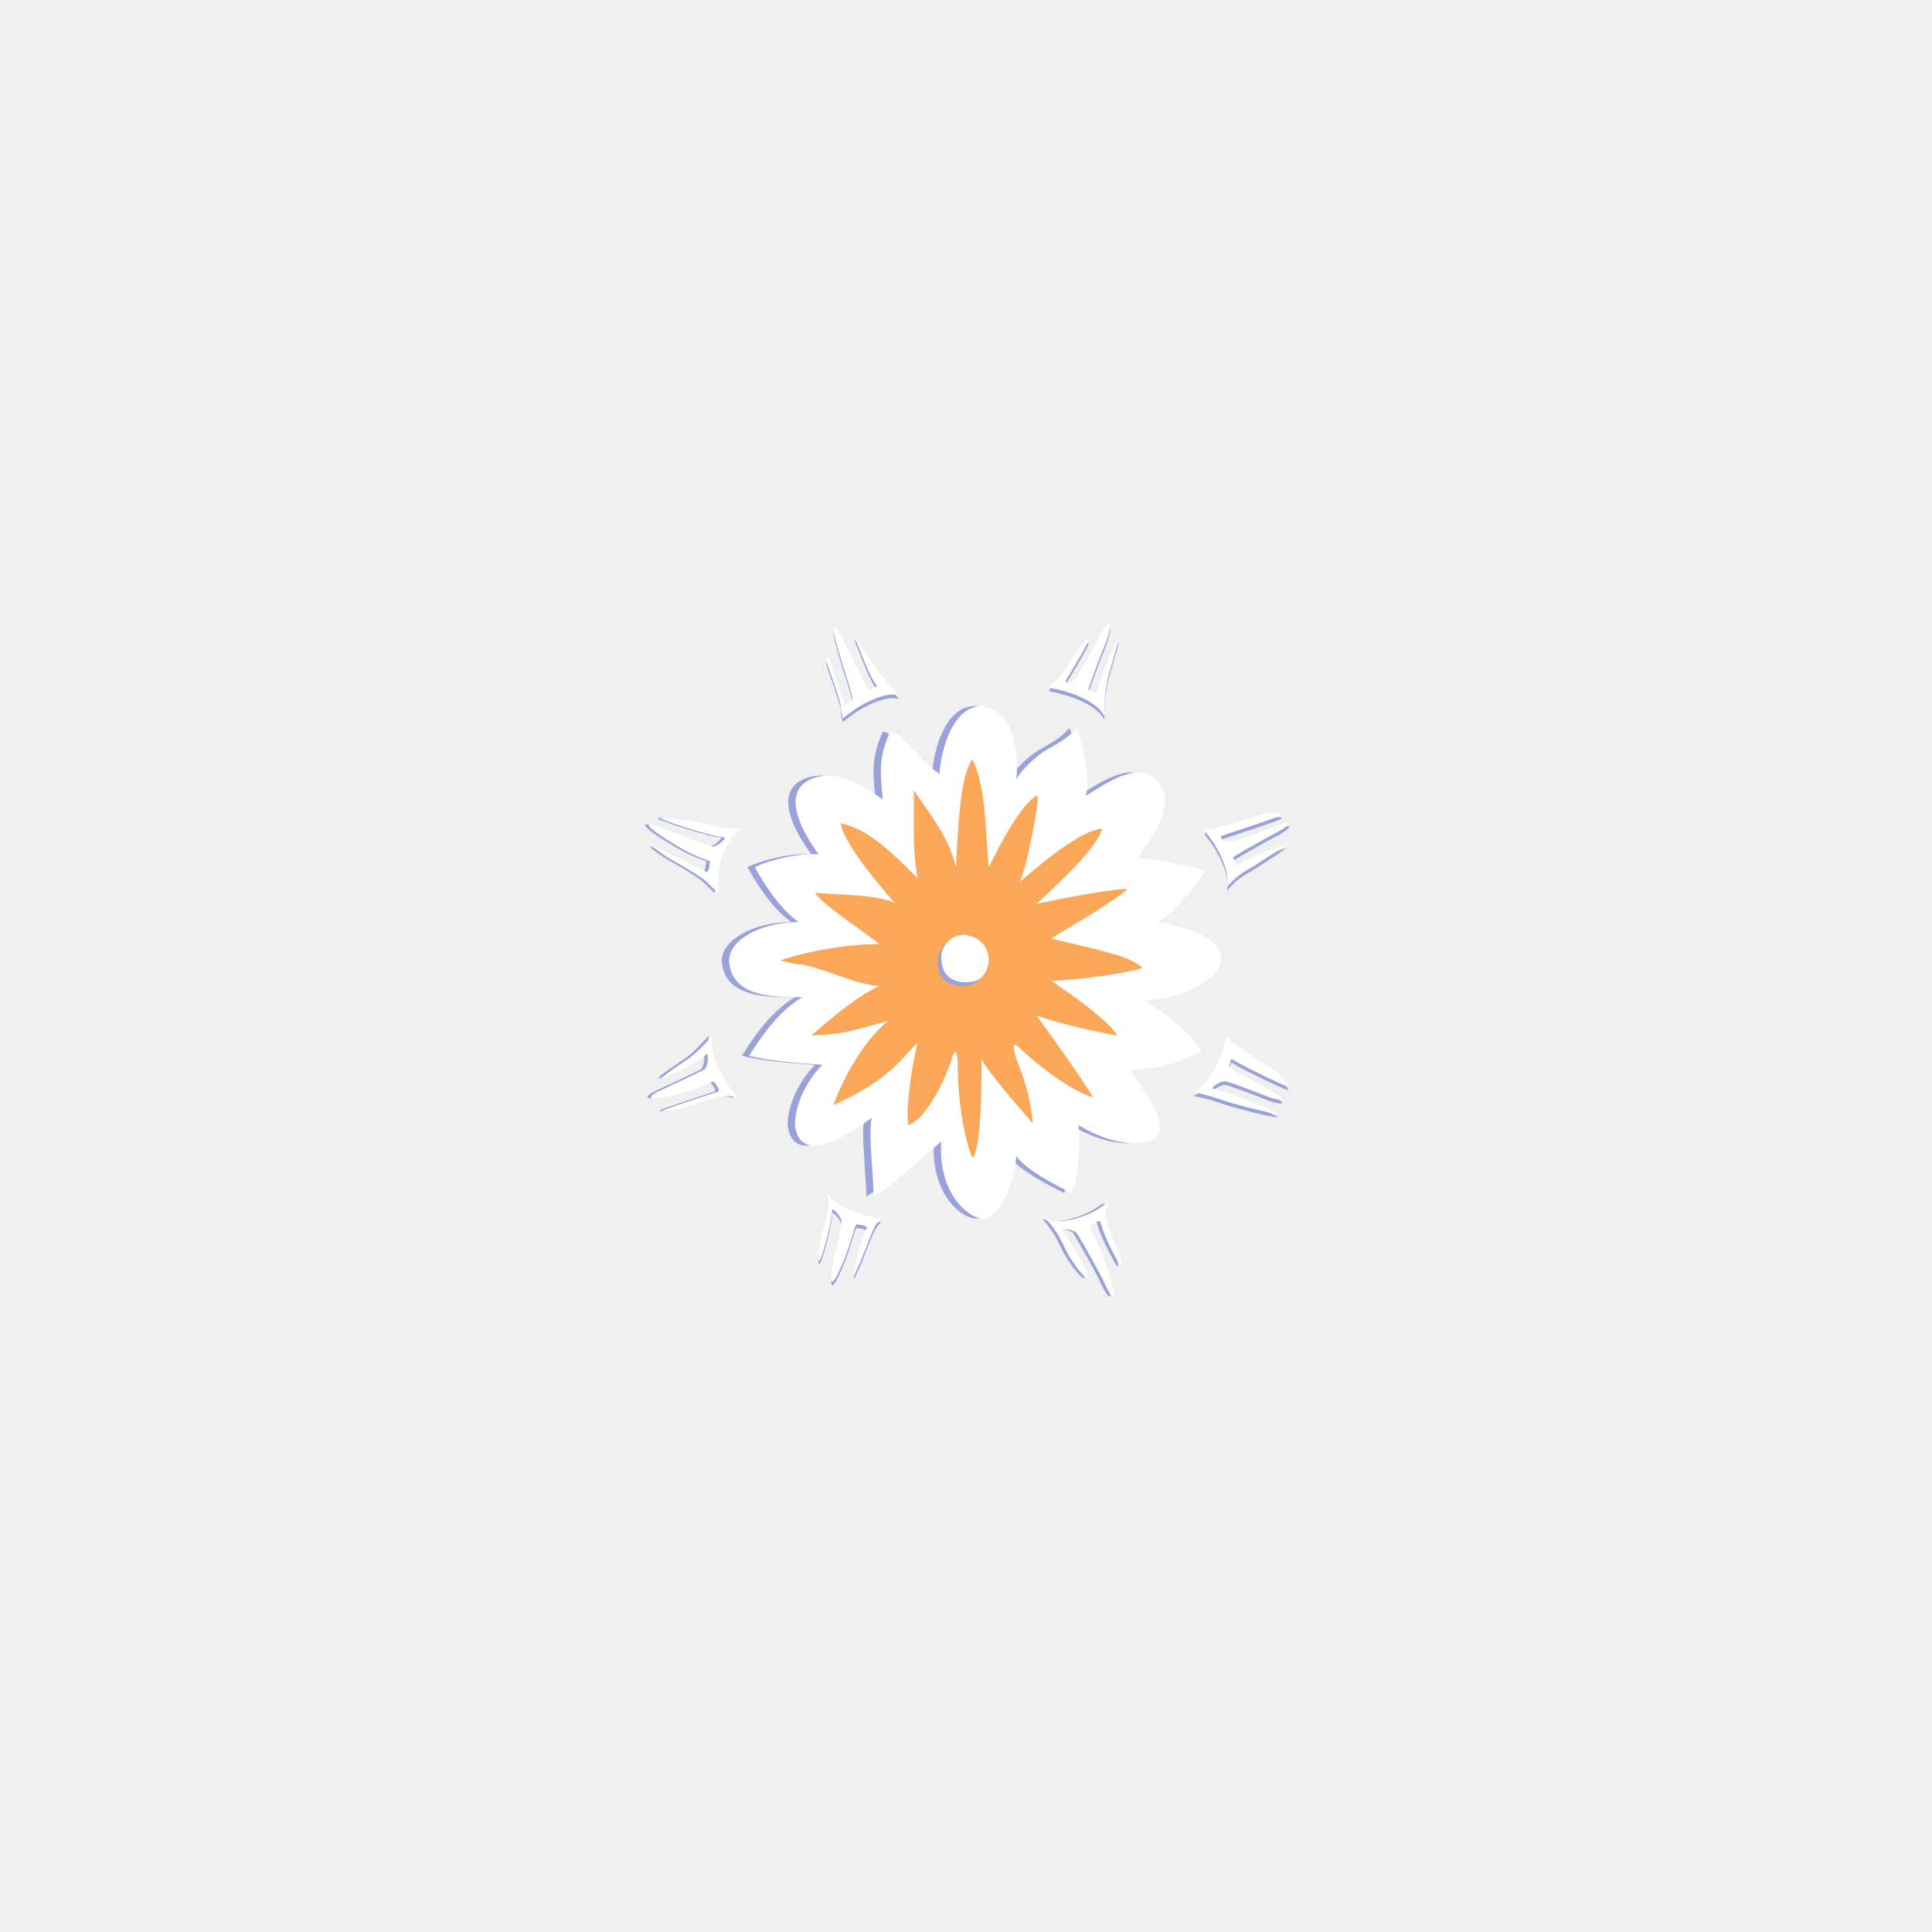
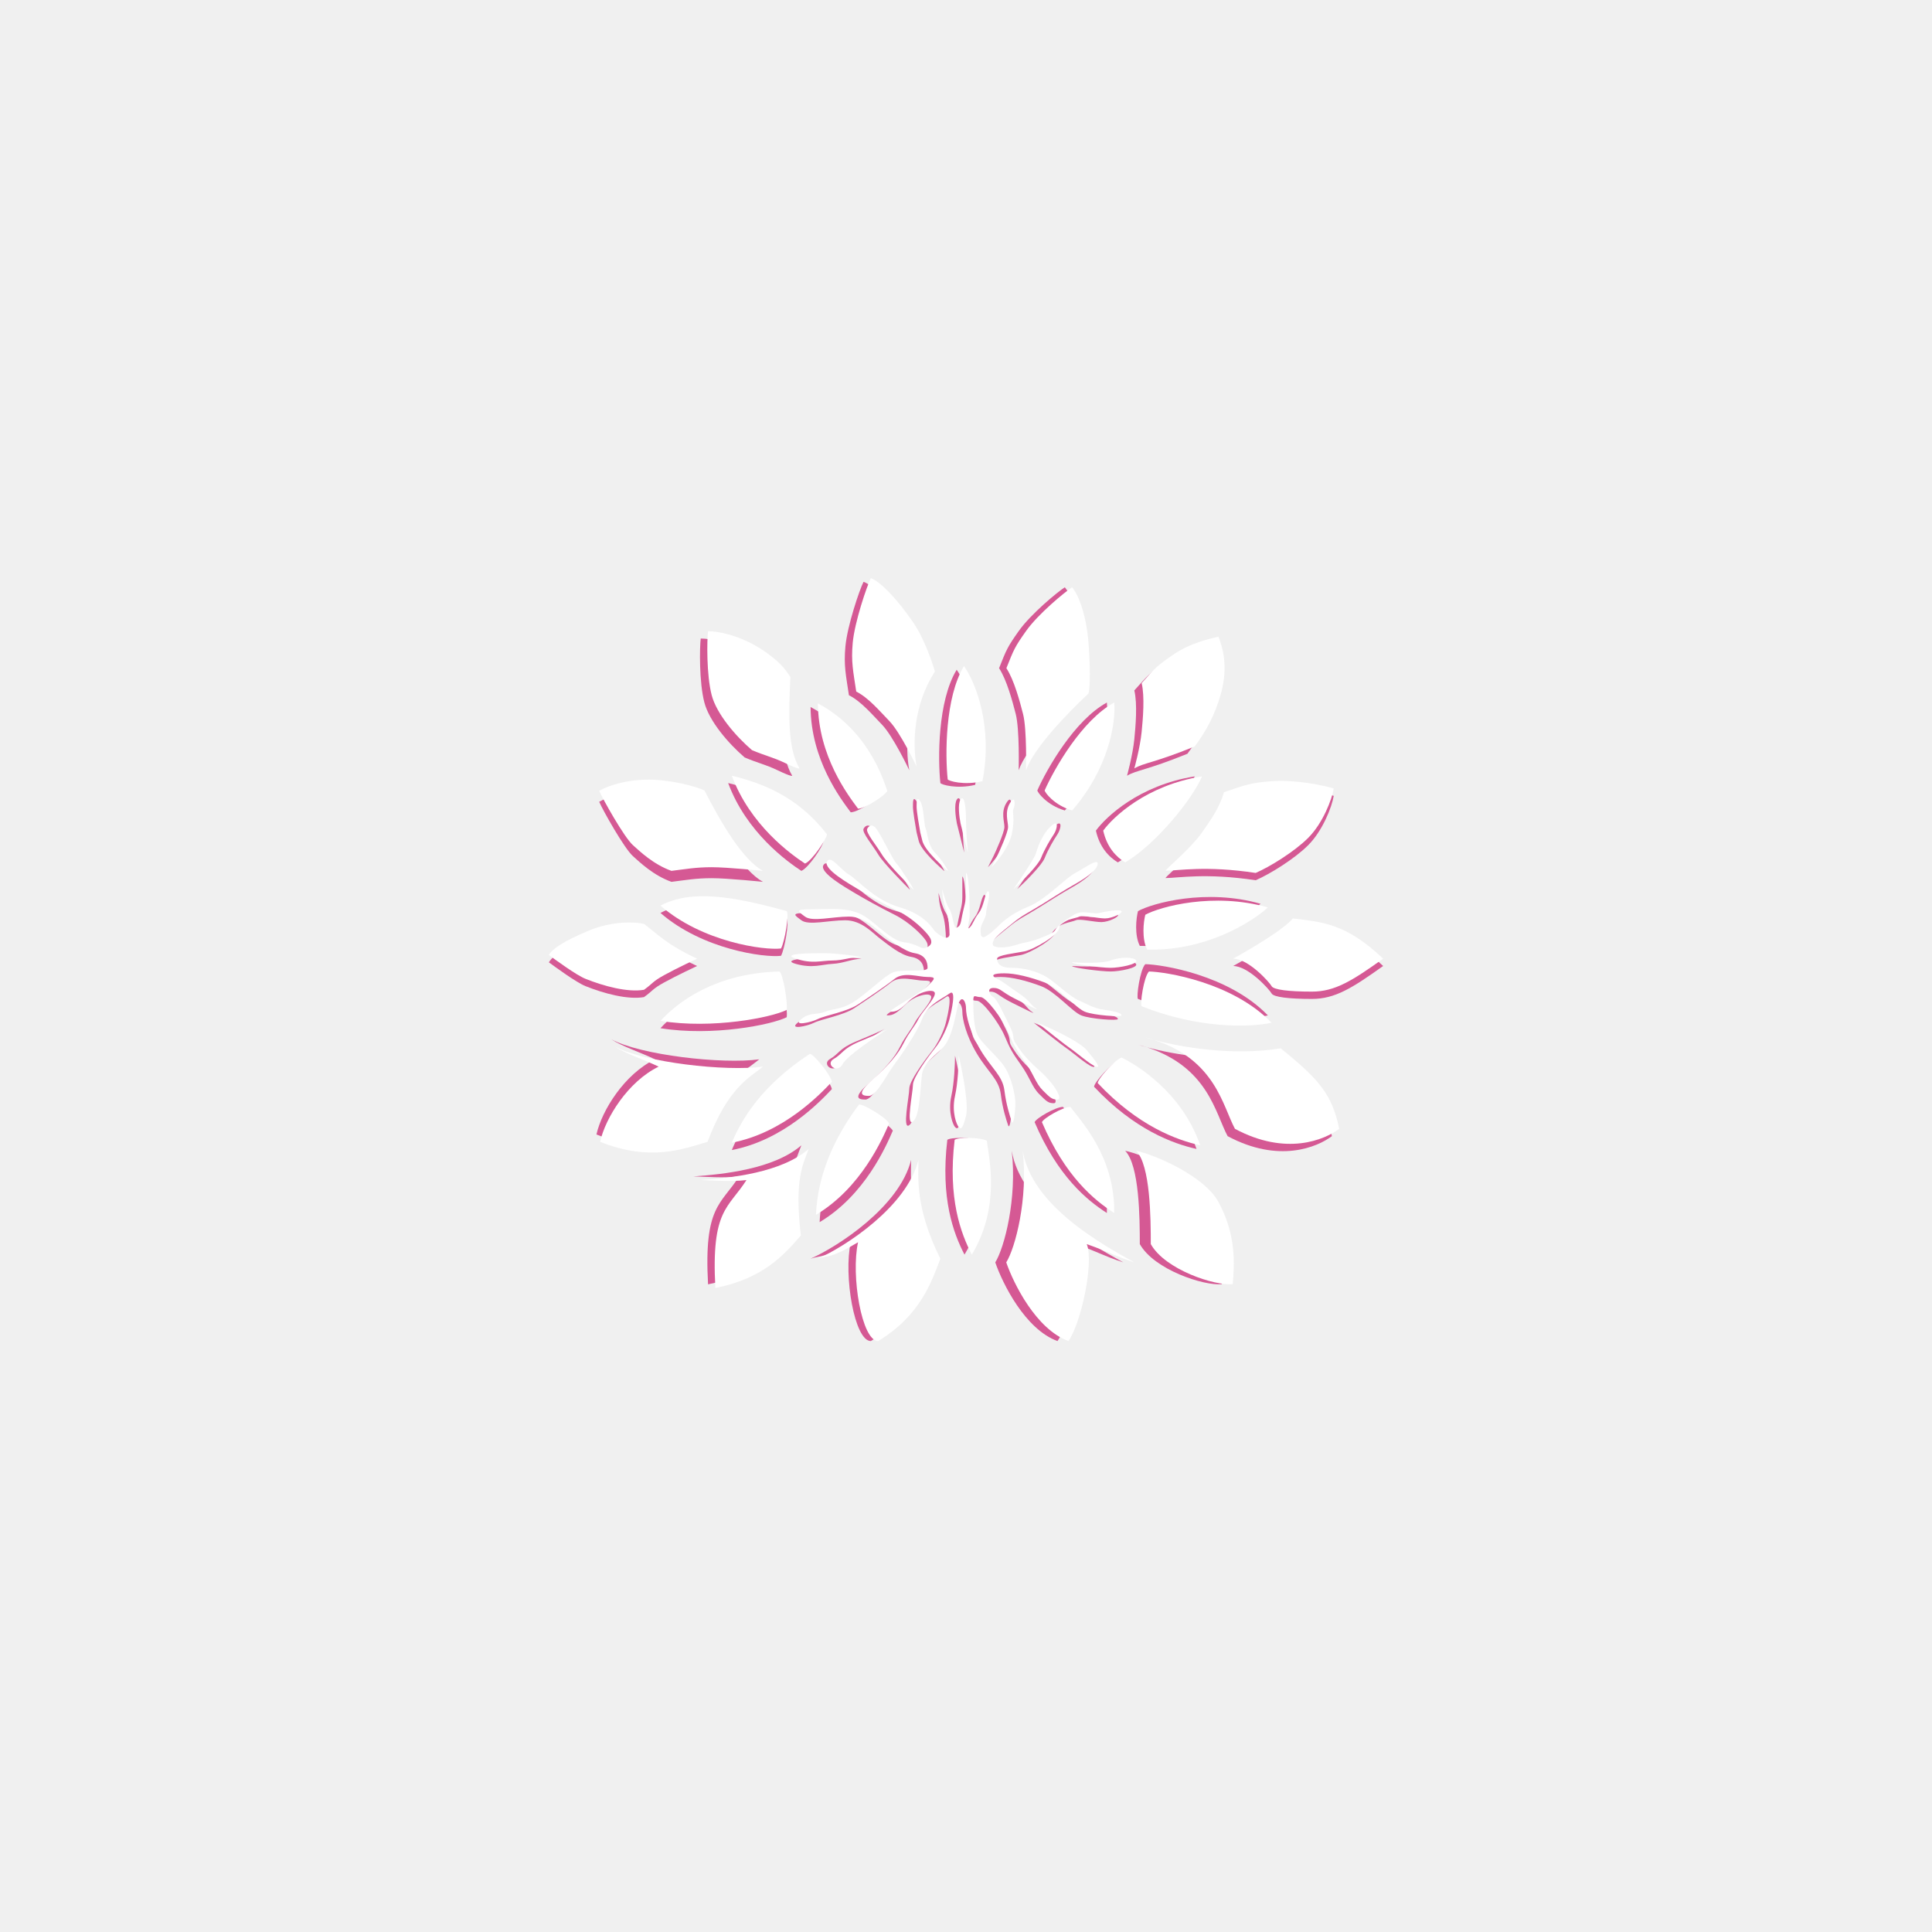
<svg xmlns="http://www.w3.org/2000/svg" width="528" height="528" viewBox="0 0 528 528" fill="none">
-   <path d="M266.775 256.998C261.575 254.998 258.421 259.503 258.275 261.999C257.775 270.498 265.681 269.783 267.775 268.998C271.774 267.498 273.275 259.498 266.775 256.998Z" stroke="black" stroke-width="0.5" />
-   <path d="M284.752 204.5C280.352 206.9 276.585 211.333 275.752 213C276.752 202 273.252 193.5 266.252 193C258.752 193 255.252 204 254.752 211.5C248.752 207.5 244.752 200 241.252 200C237.752 207.5 238.752 212.5 239.252 218.5C230.752 212.5 225.752 211 220.752 212.5C209.752 216 218.752 229.5 221.752 233.5C216.752 233 208.252 235 204.252 237C208.752 245 212.752 249.5 216.252 252C205.752 252 197.252 257 197.252 262.5C197.752 273 210.752 272.5 217.252 272.5C209.752 277 204.752 285.5 202.752 288.5C208.252 290 215.752 290.5 222.752 291C219.252 294.5 215.252 301 215.252 307.5C216.752 319.5 231.252 309 236.252 305.5C235.252 309.5 236.752 321.5 236.752 327C242.752 323.5 247.752 318 255.252 312C254.252 325.5 262.252 333 266.752 333C271.252 333 275.252 323 275.752 316C278.752 320 286.752 324 290.752 326C292.752 322.5 293.252 313.5 292.752 307.5C293.752 308 302.752 314 311.752 312C320.752 310 308.752 295.5 306.752 292.5C318.752 292 322.752 288.5 326.252 287.5C325.252 284 316.252 276.5 310.752 273.5C319.752 272.5 323.252 271.5 329.752 266.5C337.252 257 321.252 253 314.252 252C319.752 249 325.752 240.5 327.252 238C324.752 237 315.752 235 308.752 234.5C314.252 227.5 317.252 221.5 316.252 217C312.252 205 299.752 214.5 294.752 217.5C296.252 212.5 293.252 201 292.252 199C291.252 200 290.252 201.5 284.752 204.5Z" fill="#99A2D9" />
-   <path d="M286.752 204.5C282.352 206.9 278.585 211.333 277.752 213C278.752 202 275.252 193.5 268.252 193C260.752 193 257.252 204 256.752 211.5C250.752 207.5 246.752 200 243.252 200C239.752 207.5 240.752 212.5 241.252 218.5C232.752 212.5 227.752 211 222.752 212.5C211.752 216 220.752 229.5 223.752 233.5C218.752 233 210.252 235 206.252 237C210.752 245 214.752 249.5 218.252 252C207.752 252 199.252 257 199.252 262.5C199.752 273 212.752 272.5 219.252 272.5C211.752 277 206.752 285.5 204.752 288.5C210.252 290 217.752 290.5 224.752 291C221.252 294.5 217.252 301 217.252 307.5C218.752 319.5 233.252 309 238.252 305.5C237.252 309.5 238.752 321.5 238.752 327C244.752 323.5 249.752 318 257.252 312C256.252 325.5 264.252 333 268.752 333C273.252 333 277.252 323 277.752 316C280.752 320 288.752 324 292.752 326C294.752 322.5 295.252 313.5 294.752 307.5C295.752 308 304.752 314 313.752 312C322.752 310 310.752 295.5 308.752 292.5C320.752 292 324.752 288.5 328.252 287.5C327.252 284 318.252 276.5 312.752 273.5C321.752 272.5 325.252 271.5 331.752 266.5C339.252 257 323.252 253 316.252 252C321.752 249 327.752 240.5 329.252 238C326.752 237 317.752 235 310.752 234.5C316.252 227.5 319.252 221.5 318.252 217C314.252 205 301.752 214.5 296.752 217.5C298.252 212.5 295.252 201 294.252 199C293.252 200 292.252 201.5 286.752 204.5Z" fill="white" />
-   <path d="M283.252 217.5C279.252 219.5 272.919 231.333 270.252 237C269.252 229 269.752 215.5 265.752 207.5C262.252 212 261.752 228 261.252 237C259.252 228.5 253.752 222 249.752 216V225C249.752 231.5 249.752 233.5 250.752 240C243.752 233 237.252 226.5 229.752 225C230.752 231 241.252 243 244.752 247C241.252 244.5 228.252 244.5 222.752 244C224.252 247 238.252 256 240.252 258C229.852 258 217.419 260.833 213.252 262.5C214.085 262.667 217.352 263.5 217.752 263.5C222.752 263.5 233.252 269 240.252 269.5C233.752 272.5 225.752 279.5 221.752 283C231.252 282.5 231.752 282 242.752 279C235.152 285 229.585 296.833 227.752 302C243.752 295 247.252 288 250.752 285C249.752 288.5 247.252 303 248.252 307.5C254.752 305 260.252 289.5 260.252 289C260.252 288.5 261.752 284.5 261.752 292C261.752 299.5 263.252 310.5 265.752 316.5C268.252 314 268.252 295.5 268.252 289.5C269.852 292.7 278.252 302.5 282.252 307C281.252 295.5 277.252 289.5 277.252 287.5C277.252 287 276.252 284 278.752 286.5C281.252 289 291.252 297.5 298.752 300C296.252 295.5 287.252 283 283.252 277.5C285.752 278.5 294.252 281 305.252 283C304.052 279.8 292.752 271.667 287.252 268C293.252 268 308.252 266 312.252 264.5C308.752 261.5 304.252 260.5 287.252 256.5C290.252 254.5 301.252 248.5 308.252 243C305.452 242.6 290.419 245.5 283.252 247C285.252 245 299.252 233 301.252 226.5C296.752 226.5 287.252 233.5 278.752 241C280.752 236.5 284.752 216 283.252 217.5Z" fill="#FAA759" />
-   <path d="M264.775 256.998C259.575 254.998 256.421 259.503 256.275 261.999C255.775 270.498 263.681 269.783 265.775 268.998C269.774 267.498 271.275 259.498 264.775 256.998Z" fill="#99A2D9" />
-   <path d="M265.775 255.998C260.575 253.998 257.421 258.503 257.275 260.999C256.775 269.498 264.681 268.783 266.775 267.998C270.774 266.498 272.275 258.498 265.775 255.998Z" fill="white" />
-   <path d="M237.252 180.5C239.252 183.5 242.252 187.5 245.752 191C240.952 189.8 233.752 194.5 230.752 197C230.597 197.128 230.252 197.5 230.252 197C230.252 196.5 229.752 195.5 229.752 194C229.752 192.5 226.752 184.5 226.252 183C225.752 181.5 225.752 180 226.252 180.5C226.652 180.9 229.419 189.333 230.752 193.5C231.252 194 231.752 193 232.752 192.5C233.646 192.052 231.123 186.036 228.752 177.5C226.252 168.5 229.252 173.5 230.252 175.5C231.252 177.5 236.752 189 237.252 189.5C237.752 190 238.252 189 239.752 188.5C237.752 186.5 234.752 178 233.752 175.5C232.752 173 235.252 177.5 237.252 180.5Z" fill="#99A2D9" />
-   <path d="M237.252 179.5C239.252 182.5 242.252 186.5 245.752 190C240.952 188.8 233.752 193.5 230.752 196C230.597 196.128 230.252 196.5 230.252 196C230.252 195.5 229.752 194.5 229.752 193C229.752 191.5 226.752 183.5 226.252 182C225.752 180.5 225.752 179 226.252 179.5C226.652 179.9 229.419 188.333 230.752 192.5C231.252 193 231.752 192 232.752 191.5C233.646 191.052 231.123 185.036 228.752 176.5C226.252 167.5 229.252 172.5 230.252 174.5C231.252 176.5 236.752 188 237.252 188.5C237.752 189 238.252 188 239.752 187.5C237.752 185.5 234.752 177 233.752 174.5C232.752 172 235.252 176.5 237.252 179.5Z" fill="white" />
-   <path d="M303.252 184.5C302.239 187.96 301.818 191.5 301.818 196.744C299.652 192.295 291.424 189.801 287.58 189.11C287.382 189.073 286.369 188.821 286.752 188.5C287.135 188.179 288.086 187.379 289.235 186.415C290.385 185.451 294.424 178.935 295.252 177.588C296.08 176.24 297.565 175.297 297.503 176.001C297.454 176.565 293.587 183.3 291.252 187C291.19 187.704 291.287 187.304 292.313 187.749C293.23 188.147 295.682 183.805 299.877 176C305.252 166 303.141 174.448 302.252 176.5C301.363 178.551 297.565 188.564 297.504 189.268C297.442 189.972 298.529 189.713 299.877 190.54C300.123 187.723 303.98 178.374 305.252 176.001C306.524 173.628 304.264 181.04 303.252 184.5Z" fill="#99A2D9" />
-   <path d="M303.252 183.5C302.239 186.96 301.818 190.5 301.818 195.744C299.652 191.295 291.424 188.801 287.58 188.11C287.382 188.073 286.369 187.821 286.752 187.5C287.135 187.179 288.086 186.379 289.235 185.415C290.385 184.451 294.424 177.935 295.252 176.588C296.08 175.24 297.565 174.297 297.503 175.001C297.454 175.565 293.587 182.3 291.252 186C291.19 186.704 291.287 186.304 292.313 186.749C293.23 187.147 295.682 182.805 299.877 175C305.252 165 303.141 173.448 302.252 175.5C301.363 177.551 297.565 187.564 297.504 188.268C297.442 188.972 298.529 188.713 299.877 189.54C300.123 186.723 303.98 177.374 305.252 175.001C306.524 172.628 304.264 180.04 303.252 183.5Z" fill="white" />
-   <path d="M343.752 237C340.752 239 338.622 239.483 335.252 243.5C336.452 238.7 332.188 231.673 329.688 228.673C329.56 228.518 328.945 227.674 329.445 227.674C329.945 227.674 328.752 227.674 330.252 227.674C331.752 227.674 343.598 224.001 345.098 223.501C346.598 223.001 350.778 223.231 350.278 223.731C349.878 224.131 338.023 228.084 333.857 229.417C333.357 229.917 333.688 229.673 334.188 230.673C334.635 231.567 338.022 230.956 346.252 227.674C356.798 223.468 351.033 227.444 349.033 228.444C347.033 229.444 337.688 234.673 337.188 235.173C336.688 235.673 337.688 236.173 338.188 237.673C340.188 235.673 348.252 233 350.752 232C353.252 231 346.752 235 343.752 237Z" fill="#99A2D9" />
-   <path d="M343.752 236C340.752 238 338.622 238.483 335.252 242.5C336.452 237.7 332.188 230.673 329.688 227.673C329.56 227.518 328.945 226.674 329.445 226.674C329.945 226.674 328.752 226.674 330.252 226.674C331.752 226.674 343.598 223.001 345.098 222.501C346.598 222.001 350.778 222.231 350.278 222.731C349.878 223.131 338.023 227.084 333.857 228.417C333.357 228.917 333.688 228.673 334.188 229.673C334.635 230.567 338.022 229.956 346.252 226.674C356.798 222.468 351.033 226.444 349.033 227.444C347.033 228.444 337.688 233.673 337.188 234.173C336.688 234.673 337.688 235.173 338.188 236.673C340.188 234.673 348.252 232 350.752 231C353.252 230 346.752 234 343.752 236Z" fill="white" />
-   <path d="M336.751 302.5C333.29 301.487 331.251 300.5 326.251 299.5C330.699 297.334 334.198 289.182 334.889 285.338C334.926 285.141 335.177 284.127 335.499 284.51C335.82 284.893 335.053 283.979 336.017 285.128C336.981 286.277 347.409 292.991 348.757 293.818C350.104 294.646 352.614 297.997 351.91 297.935C351.346 297.886 340.45 292.835 336.751 290.5C336.046 290.438 336.461 290.975 336.017 292C335.619 292.918 337.447 293.74 345.251 297.935C355.251 303.31 347.932 301.39 345.88 300.5C343.828 299.611 335.593 296.562 334.889 296.5C334.184 296.438 332.078 297.153 331.251 298.5C334.068 298.747 346.384 303.728 348.757 305.001C351.13 306.273 340.211 303.513 336.751 302.5Z" fill="#99A2D9" />
-   <path d="M336.751 301.5C333.29 300.487 331.251 299.5 326.251 298.5C330.699 296.334 334.198 288.182 334.889 284.338C334.926 284.141 335.177 283.127 335.499 283.51C335.82 283.893 335.053 282.979 336.017 284.128C336.981 285.277 347.409 291.991 348.757 292.818C350.104 293.646 352.614 296.997 351.91 296.935C351.346 296.886 340.45 291.835 336.751 289.5C336.046 289.438 336.461 289.975 336.017 291C335.619 291.918 337.447 292.74 345.251 296.935C355.251 302.31 347.932 300.39 345.88 299.5C343.828 298.611 335.593 295.562 334.889 295.5C334.184 295.438 332.078 296.153 331.251 297.5C334.068 297.747 346.384 302.728 348.757 304.001C351.13 305.273 340.211 302.513 336.751 301.5Z" fill="white" />
-   <path d="M290.753 342.499C289.022 339.336 288.543 337.196 284.919 333.21C289.596 334.823 296.547 332.229 299.753 330C299.919 329.886 301.915 328.535 301.872 329.033C301.828 329.531 301.198 330.39 301.068 331.884C300.937 333.378 304.886 342.462 305.253 344C305.621 345.537 305.708 346.542 305.253 346C304.889 345.567 300.718 338.267 299.753 334C299.253 333.21 297.753 334.5 297.127 334.812C296.232 335.258 299.57 339.756 302.123 348.241C305.393 359.113 301.575 352.58 300.753 350.5C299.931 348.421 293.708 337.542 293.253 337C292.799 336.459 290.699 335.67 289.161 336.038C290.979 338.204 295.475 345.922 296.253 348.5C297.031 351.078 293.216 347 290.753 342.499Z" fill="#99A2D9" />
-   <path d="M291.753 342.499C290.022 339.336 289.543 337.196 285.919 333.21C290.596 334.823 297.547 332.229 300.753 330C300.919 329.886 302.915 328.535 302.872 329.033C302.828 329.531 302.198 330.39 302.068 331.884C301.937 333.378 305.886 342.462 306.253 344C306.621 345.537 306.708 346.542 306.253 346C305.889 345.567 301.718 338.267 300.753 334C300.253 333.21 298.753 334.5 298.127 334.812C297.232 335.258 300.57 339.756 303.123 348.241C306.393 359.113 302.575 352.58 301.753 350.5C300.931 348.421 294.708 337.542 294.253 337C293.799 336.459 291.699 335.67 290.161 336.038C291.979 338.204 296.475 345.922 297.253 348.5C298.031 351.078 294.216 347 291.753 342.499Z" fill="white" />
-   <path d="M185.971 290.123C188.971 288.123 190.096 286.958 193.752 283.001C192.552 287.801 196.707 294.999 199.207 297.999C199.335 298.154 200.855 300.025 200.355 300.025C199.855 300.025 198.945 299.473 197.445 299.473C195.945 299.473 188.252 302 186.752 302.5C185.252 303 179.752 304 180.252 303.5C180.652 303.1 191.056 299.681 195.222 298.347C195.966 297.78 194.55 296.399 194.184 295.802C193.662 294.95 192.847 296.852 184.252 299.001C174.252 301.501 176.751 299.347 178.751 298.347C180.751 297.347 191.167 292.634 191.667 292.134C192.167 291.634 192.769 289.473 192.269 287.973C190.269 289.973 183.252 293.501 180.752 294.501C178.252 295.501 181.702 292.969 185.971 290.123Z" fill="#99A2D9" />
-   <path d="M186.971 290.123C189.971 288.123 191.096 286.958 194.752 283.001C193.552 287.801 197.707 294.999 200.207 297.999C200.335 298.154 201.855 300.025 201.355 300.025C200.855 300.025 199.945 299.473 198.445 299.473C196.945 299.473 189.252 302 187.752 302.5C186.252 303 180.752 304 181.252 303.5C181.652 303.1 192.056 299.681 196.222 298.347C196.966 297.78 195.55 296.399 195.184 295.802C194.662 294.95 193.847 296.852 185.252 299.001C175.252 301.501 177.751 299.347 179.751 298.347C181.751 297.347 192.167 292.634 192.667 292.134C193.167 291.634 193.769 289.473 193.269 287.973C191.269 289.973 184.252 293.501 181.752 294.501C179.252 295.501 182.702 292.969 186.971 290.123Z" fill="white" />
-   <path d="M191.253 225C194.788 225.707 196.358 226.61 201.741 226.396C197.499 228.942 195.606 235.611 195.253 239.5C195.234 239.7 195.606 244.354 195.253 244C194.899 243.646 192.99 241.92 191.929 240.86C190.869 239.799 184.418 235.942 183.004 235.235C181.589 234.528 176.993 231.346 177.7 231.346C178.266 231.346 188.04 236.285 191.929 238.288C192.856 238.413 192.832 236.435 192.995 235.755C193.229 234.782 191.308 235.551 183.71 230.993C174.871 225.689 175.579 224.793 177.7 225.5C179.822 226.207 193.102 231.381 193.809 231.381C194.516 231.381 196.47 230.279 197.177 228.864C194.348 228.864 182.728 225.061 180.253 224C177.779 222.94 186.222 223.994 191.253 225Z" fill="#99A2D9" />
-   <path d="M192.253 225C195.788 225.707 197.358 226.61 202.741 226.396C198.499 228.942 196.606 235.611 196.253 239.5C196.234 239.7 196.606 244.354 196.253 244C195.899 243.646 193.99 241.92 192.929 240.86C191.869 239.799 185.418 235.942 184.004 235.235C182.589 234.528 177.993 231.346 178.7 231.346C179.266 231.346 189.04 236.285 192.929 238.288C193.856 238.413 193.832 236.435 193.995 235.755C194.229 234.782 192.308 235.551 184.71 230.993C175.871 225.689 176.579 224.793 178.7 225.5C180.822 226.207 194.102 231.381 194.809 231.381C195.516 231.381 197.47 230.279 198.177 228.864C195.348 228.864 183.728 225.061 181.253 224C178.779 222.94 187.222 223.994 192.253 225Z" fill="white" />
-   <path d="M225.252 335.923C226.273 332.465 226.229 332.307 226.016 326.923C228.561 331.166 234.061 332.366 239.752 334C240.252 334.144 241.106 333.646 240.752 334C240.398 334.354 240.252 334.5 239.239 335.923C238.368 337.144 235.959 344.142 235.252 345.556C234.545 346.971 233.371 350.134 233.371 349.426C233.371 348.861 234.868 340.588 236.871 336.699C236.996 335.772 235.018 335.796 234.338 335.633C233.365 335.399 233.463 338.859 229.964 346.999C225.481 357.431 227.545 345.621 228.252 343.5C228.959 341.379 229.964 335.526 229.964 334.819C229.964 334.112 228.862 332.158 227.448 331.451C227.448 334.28 225.313 342.525 224.252 345C223.191 347.475 223.752 341 225.252 335.923Z" fill="#99A2D9" />
-   <path d="M225.252 334.923C226.273 331.465 226.229 331.307 226.016 325.923C228.561 330.166 234.061 331.366 239.752 333C240.252 333.144 241.106 332.646 240.752 333C240.398 333.354 240.252 333.5 239.239 334.923C238.368 336.144 235.959 343.142 235.252 344.556C234.545 345.971 233.371 349.134 233.371 348.426C233.371 347.861 234.868 339.588 236.871 335.699C236.996 334.772 235.018 334.796 234.338 334.633C233.365 334.399 233.463 337.859 229.964 345.999C225.481 356.431 227.545 344.621 228.252 342.5C228.959 340.379 229.964 334.526 229.964 333.819C229.964 333.112 228.862 331.158 227.448 330.451C227.448 333.28 225.313 341.525 224.252 344C223.191 346.475 223.752 340 225.252 334.923Z" fill="white" />
+   <path d="M285.5 234.5C284.7 236.5 280.167 241 278 243C279.833 240.334 283.6 234.7 284 233.5C284.5 232 285.5 228.5 288 226C290.5 223.5 290 226.5 289 228C288 229.5 286.5 232 285.5 234.5Z" fill="#D55994" />
+   <path d="M261.5 218.5C260.7 219.7 261.167 223.334 261.5 225L263.5 233C263.333 231.167 263 226.8 263 224C263 220.5 262.5 217 261.5 218.5Z" fill="#D55994" />
+   <path d="M257.501 249.5C258.301 251.5 258.501 255 258.501 256.5C258.001 258.5 255.001 256 254.501 255.5C254.001 255 252.001 251 245.001 249C238.001 247 233.501 241.5 231.001 240C228.501 238.5 226.001 234.5 225.001 236.5C224.001 238.5 231.001 242.5 233.501 244C236.002 245.5 240.501 248 244.501 250C248.501 252 252.001 255.5 253.001 257C254.001 258.5 253.501 259.5 252.001 260C250.501 260.5 250.001 259 246.001 258.5C242.001 258 237.501 252 233.501 250.5C229.502 249 226.001 249.5 221.001 249.5C216.001 249.5 217.001 250 219.001 251.5C221.001 253 226.501 251.5 231.001 251.5C235.501 251.5 238.501 255 240.501 256.5C242.501 258 246.001 261 249.001 261.5C252.001 262 252.501 264 252.501 265.5C252.501 267 245.001 265.5 242.501 267C240.002 268.5 237.501 271 233.501 274C229.502 277 227.001 276.5 224.501 277.5C222.001 278.5 220.501 277.5 218.001 279.5C215.501 281.5 220.501 280.5 222.501 279.5C224.501 278.5 230.501 277.5 233.501 275.5C236.501 273.5 241.001 270.5 243.501 268.5C246.001 266.5 250.001 268 252.501 268C255.001 268 254.501 268.5 252.502 270.499L252.501 270.5C250.502 272.5 241.001 277.5 242.501 277.5C244.001 277.5 245.001 277 247.501 274.5C250.001 272 254.501 271 254.501 272.5C254.501 274 251.001 277.5 250.001 279.5C249.001 281.5 247.501 283 246.001 286C244.501 289 242.001 292 237.501 296C233.001 300 234.501 300.5 236.501 300.5C238.501 300.5 241.501 294.5 243.001 292.5C244.501 290.5 249.501 283.5 251.001 279.5C252.501 275.5 256.501 274 258.501 272.5C260.501 271 259.001 277.5 258.501 279.5C258.001 281.5 256.501 285 254.501 287.5C252.501 290 248.501 295.5 248.501 297.5C248.501 299.5 246.501 309 248.501 307.5C250.501 306 250.501 297.5 251.001 294.5C251.501 291.5 254.501 289.5 256.501 287.5C258.501 285.5 259.501 282 260.501 277C261.501 272 263.001 274.5 263.001 276.5C263.001 278.5 264.001 283 267.001 288C270.001 293 273.001 295 273.501 299C274.001 303 275.001 306 275.501 307.5C276.001 309 276.501 304.5 276.501 302.5C276.501 300.5 275.501 295.5 273.501 292.5C271.501 289.5 267.001 286 266.001 283.5C265.001 281 265.001 276.5 265.001 274.5C265.001 272.5 265.501 273.5 267.001 273.5C268.501 273.5 273.001 279.5 274.501 283C276.001 286.5 276.501 287.5 279.001 291C281.501 294.5 282.001 297 284.001 299C286.001 301 286.501 301.5 288.001 301.5C289.501 301.5 287.501 297.5 283.001 293.5C278.501 289.5 277.501 287.5 276.501 286C275.501 284.5 276.501 284.5 275.001 281.5C273.501 278.5 271.501 274 270.501 273.5C269.501 273 268.501 271 270.501 271C272.501 271 272.501 272 276.501 274C280.501 276 283.501 277.5 282.001 276.5C280.501 275.5 280.501 274.5 277.501 272.5C274.501 270.5 273.501 269.5 271.501 268.5C269.501 267.5 270.501 267 273.501 267C276.501 267 280.501 268 284.501 269.5C288.501 271 293.001 276.5 295.501 277.5C298.001 278.5 305.501 279 305.501 278.5C305.501 278 304.501 277.5 301.001 277C297.501 276.5 296.501 275.5 294.001 274.5C291.501 273.5 287.501 269.5 285.001 268C282.501 266.5 279.001 265.5 275.501 265.5C272.001 265.5 271.501 264 271.501 263C271.501 262 276.501 261.5 279.001 261C281.501 260.5 288.501 256.5 288.501 254.5C288.501 252.5 293.001 252 294.001 251.5C295.001 251 299.001 252 301.001 252C303.001 252 306.001 250.5 305.501 250C305.001 249.5 301.501 250 299.501 250.5C297.501 251 295.001 249.5 292.501 251C290.001 252.5 288.001 254 287.501 255C287.001 256 285.501 256.5 283.001 257.5C280.501 258.5 279.001 258.5 277.501 259C276.001 259.5 272.501 260.5 270.501 259.5C269.501 258 272.501 256 275.501 253.5C278.501 251 280.001 250.5 284.001 248C288.001 245.5 289.501 244.5 293.001 242.5C296.501 240.5 299.001 238.5 299.001 237C299.001 235.5 295.001 238.5 293.001 239.5C291.001 240.5 287.501 244 284.001 246.5C280.501 249 280.001 248.5 276.501 250.5C273.001 252.5 271.001 255 269.001 256.5C267.001 258 267.001 256.5 267.001 255C267.001 253.5 268.501 252 268.501 250.5C268.501 249 270.001 245 269.001 244.5C268.001 245.5 268.001 248.5 266.501 250.5C265.001 252.5 265.001 253.5 264.001 254.5C263.001 255.5 264.001 252.5 264.001 251C264.001 249.5 264.001 240.5 263.001 239.5V245C263.001 247.5 262.501 248.5 262.001 251C261.501 253.5 261.501 254 260.501 254.5C259.501 255 259.501 251 258.501 249.5C257.701 248.3 256.834 245.333 256.501 244C256.501 245 256.701 247.5 257.501 249.5Z" fill="#D55994" />
+   <path d="M249.5 220.5C249.5 221.7 250.167 225.667 250.5 227.5L251 229.5C251.5 232.5 257.5 237.5 258 238C258.5 238.5 256.5 235 254.5 233C252.5 231 252.5 227.5 252 226.5C251.5 225.5 251.5 220.5 250.5 219C249.5 217.5 249.5 219 249.5 220.5Z" fill="#D55994" />
+   <path d="M296 287C294 284.6 286.167 281 282.5 279.5C285 281.5 290.3 285.7 291.5 286.5C293 287.5 297 291 298.5 291.5C300 292 298.5 290 296 287Z" fill="#D55994" />
+   <path d="M241.863 281.086C241.909 281.057 241.955 281.028 242 281C241.955 281.029 241.91 281.057 241.863 281.086C238.068 283.459 230.456 288.588 229.298 290.802C227.832 293.602 224.412 290.802 226.855 289.401C229.298 288.001 229.298 286.601 233.695 284.734C237.957 282.924 240.383 281.991 241.863 281.086Z" fill="#D55994" />
+   <path d="M238.501 226.5C237.301 224.9 236.334 225.833 236.001 226.5C235.501 227.499 238.501 231 240.001 233.5C241.501 236 247.501 242 248.501 243C249.501 244 245.001 237 244.001 236C243.001 235 240.001 228.5 238.501 226.5Z" fill="#D55994" />
+   <path d="M303.5 263.5C301.5 264.3 295.667 264.167 293 264C293 264.5 301 265.5 303.5 265.5C306 265.5 311 264.5 310.5 263.5C310 262.5 306 262.5 303.5 263.5Z" fill="#D55994" />
+   <path d="M263 305C263.8 301.8 262 292.667 261 288.5C261 290.667 260.8 295.9 260 299.5C259 304 260.5 307.5 261 308C261.5 308.5 262 309 263 305Z" fill="#D55994" />
+   <path d="M275.5 228C274.7 231.6 271.5 235.5 270 237L271.5 234C272 233 274.5 227.5 274.5 226C274.5 224.5 273.5 222 275 219.5C276.5 217 276.5 220 276 221C275.5 222 276.5 223.5 275.5 228Z" fill="#D55994" />
+   <path d="M225.44 261.522C228.236 261.375 233.297 261.777 235.478 261.997C232.482 262.154 230.537 263.257 227.541 263.414C224.546 263.571 222.101 264.701 217.529 263.438C212.957 262.176 221.944 261.705 225.44 261.522Z" fill="#D55994" />
+   <path d="M284.5 234.5C283.7 236.5 279.167 241 277 243C278.833 240.334 282.6 234.7 283 233.5C283.5 232 284.5 228.5 287 226C289.5 223.5 289 226.5 288 228C287 229.5 285.5 232 284.5 234.5Z" fill="white" />
+   <path d="M262.5 218.5C261.7 219.7 262.167 223.334 262.5 225L264.5 233C264.333 231.167 264 226.8 264 224C264 220.5 263.5 217 262.5 218.5Z" fill="white" />
+   <path d="M258.497 248.5C259.297 250.5 259.497 254 259.497 255.5C258.997 257.5 255.997 255 255.497 254.5C254.997 254 252.997 250 245.997 248C238.997 246 234.497 240.5 231.997 239C229.497 237.5 226.997 233.5 225.997 235.5C224.997 237.5 231.997 241.5 234.497 243C236.998 244.5 241.497 247 245.497 249C249.497 251 252.997 254.5 253.997 256C254.997 257.5 254.497 258.5 252.997 259C251.497 259.5 250.997 258 246.997 257.5C242.997 257 238.497 251 234.497 249.5C230.498 248 226.997 248.5 221.997 248.5C216.997 248.5 217.997 249 219.997 250.5C221.997 252 227.497 250.5 231.997 250.5C236.497 250.5 239.497 254 241.497 255.5C243.497 257 246.997 260 249.997 260.5C252.997 261 253.497 263 253.497 264.5C253.497 266 245.997 264.5 243.497 266C240.998 267.5 238.497 270 234.497 273C230.498 276 227.997 275.5 225.497 276.5C222.997 277.5 221.497 276.5 218.997 278.5C216.497 280.5 221.497 279.5 223.497 278.5C225.497 277.5 231.497 276.5 234.497 274.5C237.497 272.5 241.997 269.5 244.497 267.5C246.997 265.5 250.997 267 253.497 267C255.997 267 255.497 267.5 253.498 269.499L253.497 269.5C251.498 271.5 241.997 276.5 243.497 276.5C244.997 276.5 245.997 276 248.497 273.5C250.997 271 255.497 270 255.497 271.5C255.497 273 251.997 276.5 250.997 278.5C249.998 280.5 248.497 282 246.997 285C245.497 288 242.997 291 238.497 295C233.997 299 235.497 299.5 237.497 299.5C239.497 299.5 242.497 293.5 243.997 291.5C245.497 289.5 250.497 282.5 251.997 278.5C253.497 274.5 257.497 273 259.497 271.5C261.497 270 259.997 276.5 259.497 278.5C258.997 280.5 257.497 284 255.497 286.5C253.497 289 249.497 294.5 249.497 296.5C249.497 298.5 247.497 308 249.497 306.5C251.497 305 251.497 296.5 251.997 293.5C252.497 290.5 255.497 288.5 257.497 286.5C259.497 284.5 260.497 281 261.497 276C262.497 271 263.997 273.5 263.997 275.5C263.997 277.5 264.997 282 267.997 287C270.997 292 273.997 294 274.497 298C274.997 302 275.997 305 276.497 306.5C276.997 308 277.497 303.5 277.497 301.5C277.497 299.5 276.497 294.5 274.497 291.5C272.497 288.5 267.997 285 266.997 282.5C265.997 280 265.997 275.5 265.997 273.5C265.997 271.5 266.497 272.5 267.997 272.5C269.497 272.5 273.997 278.5 275.497 282C276.997 285.5 277.497 286.5 279.997 290C282.497 293.5 282.997 296 284.997 298C286.997 300 287.497 300.5 288.997 300.5C290.497 300.5 288.497 296.5 283.997 292.5C279.497 288.5 278.497 286.5 277.497 285C276.497 283.5 277.497 283.5 275.997 280.5C274.497 277.5 272.497 273 271.497 272.5C270.497 272 269.497 270 271.497 270C273.497 270 273.497 271 277.497 273C281.497 275 284.497 276.5 282.997 275.5C281.497 274.5 281.497 273.5 278.497 271.5C275.497 269.5 274.497 268.5 272.497 267.5C270.497 266.5 271.497 266 274.497 266C277.497 266 281.497 267 285.497 268.5C289.497 270 293.997 275.5 296.497 276.5C298.997 277.5 306.497 278 306.497 277.5C306.497 277 305.497 276.5 301.997 276C298.497 275.5 297.497 274.5 294.997 273.5C292.497 272.5 288.497 268.5 285.997 267C283.497 265.5 279.997 264.5 276.497 264.5C272.997 264.5 272.497 263 272.497 262C272.497 261 277.497 260.5 279.997 260C282.497 259.5 289.497 255.5 289.497 253.5C289.497 251.5 293.997 251 294.997 250.5C295.997 250 299.997 251 301.997 251C303.997 251 306.997 249.5 306.497 249C305.997 248.5 302.497 249 300.497 249.5C298.497 250 295.997 248.5 293.497 250C290.997 251.5 288.997 253 288.497 254C287.997 255 286.497 255.5 283.997 256.5C281.497 257.5 279.997 257.5 278.497 258C276.997 258.5 273.497 259.5 271.497 258.5C270.497 257 273.497 255 276.497 252.5C279.497 250 280.997 249.5 284.997 247C288.997 244.5 290.497 243.5 293.997 241.5C297.497 239.5 299.997 237.5 299.997 236C299.997 234.5 295.997 237.5 293.997 238.5C291.997 239.5 288.497 243 284.997 245.5C281.497 248 280.997 247.5 277.497 249.5C273.997 251.5 271.997 254 269.997 255.5C267.997 257 267.997 255.5 267.997 254C267.997 252.5 269.497 251 269.497 249.5C269.497 248 270.997 244 269.997 243.5C268.997 244.5 268.997 247.5 267.497 249.5C265.997 251.5 265.997 252.5 264.997 253.5C263.997 254.5 264.997 251.5 264.997 250C264.997 248.5 264.997 239.5 263.997 238.5V244C263.997 246.5 263.497 247.5 262.997 250C262.497 252.5 262.497 253 261.497 253.5C260.497 254 260.497 250 259.497 248.5C258.697 247.3 257.831 244.333 257.497 243C257.497 244 257.697 246.5 258.497 248.5Z" fill="white" />
+   <path d="M250.5 220.5C250.5 221.7 251.167 225.667 251.5 227.5L252 229.5C252.5 232.5 258.5 237.5 259 238C259.5 238.5 257.5 235 255.5 233C253.5 231 253.5 227.5 253 226.5C252.5 225.5 252.5 220.5 251.5 219C250.5 217.5 250.5 219 250.5 220.5Z" fill="white" />
+   <path d="M297 287C295 284.6 287.167 281 283.5 279.5C286 281.5 291.3 285.7 292.5 286.5C294 287.5 298 291 299.5 291.5C301 292 299.5 290 297 287Z" fill="white" />
+   <path d="M242.863 281.086C242.909 281.057 242.955 281.028 243 281C242.955 281.029 242.91 281.057 242.863 281.086C239.068 283.459 231.456 288.588 230.298 290.802C228.832 293.602 225.412 290.802 227.855 289.401C230.298 288.001 230.298 286.601 234.695 284.734C238.957 282.924 241.383 281.991 242.863 281.086Z" fill="white" />
+   <path d="M239.501 226.5C238.301 224.9 237.334 225.833 237.001 226.5C236.501 227.499 239.501 231 241.001 233.5C242.501 236 248.501 242 249.501 243C250.501 244 246.001 237 245.001 236C244.001 235 241.001 228.5 239.501 226.5Z" fill="white" />
+   <path d="M303.5 262.5C301.5 263.3 295.667 263.167 293 263C293 263.5 301 264.5 303.5 264.5C306 264.5 311 263.5 310.5 262.5C310 261.5 306 261.5 303.5 262.5Z" fill="white" />
+   <path d="M264 305C264.8 301.8 263 292.667 262 288.5C262 290.667 261.8 295.9 261 299.5C260 304 261.5 307.5 262 308C262.5 308.5 263 309 264 305Z" fill="white" />
+   <path d="M276.5 228C275.7 231.6 272.5 235.5 271 237L272.5 234C273 233 275.5 227.5 275.5 226C275.5 224.5 274.5 222 276 219.5C277.5 217 277.5 220 277 221C276.5 222 277.5 223.5 276.5 228Z" fill="white" />
+   <path d="M225.499 260.5C228.299 260.5 233.332 261.167 235.499 261.5C232.499 261.5 230.499 262.5 227.499 262.5C224.499 262.5 221.999 263.5 217.499 262C212.999 260.5 221.999 260.5 225.499 260.5Z" fill="white" />
+   <path d="M302.5 192C293.7 196.8 286.167 210 283.5 216C283.5 216.5 286 220 291 221.5C301 210 303 197.5 302.5 192Z" fill="#D55994" />
+   <path d="M261.453 183.035C256.232 191.592 256.307 207.47 256.998 214C257.248 214.433 261.418 215.701 266.498 214.5C269.408 199.541 264.636 187.548 261.453 183.035Z" fill="#D55994" />
+   <path d="M326.5 212.184C311.3 214.584 302.167 223.333 299.5 227C300.5 231.5 303 234.184 305.5 235.684C314 230.684 324 218.184 326.5 212.184Z" fill="#D55994" />
+   <path d="M344.5 247C329.71 242.751 314.967 246.804 311.001 249C310.5 251 310 255.5 311.501 258.5C327.001 259 339.699 251.381 344.5 247Z" fill="#D55994" />
+   <path d="M346.497 277.5C335.813 266.425 317.53 263.582 312.997 263.5C311.564 264.982 310.497 272.5 310.997 273C325.995 278.998 340.148 278.893 346.497 277.5Z" fill="#D55994" />
+   <path d="M326.999 314C321.996 299.448 309.573 291.989 305.499 290C303.573 290.737 298.999 295.865 298.999 297C310.057 308.774 320.656 312.58 326.999 314Z" fill="#D55994" />
+   <path d="M302.5 331.5C302.776 316.114 293.246 306.177 290.5 302.5C288.438 302.534 283.14 305.611 282.752 306.677C289.116 321.524 297.026 327.996 302.5 331.5Z" fill="#D55994" />
+   <path d="M263.588 342.876C271.52 329.689 268.235 316.319 267.695 311.761C265.892 310.76 259.765 310.776 258.896 311.505C256.985 327.544 260.598 337.104 263.588 342.876Z" fill="#D55994" />
+   <path d="M224 334C236.374 326.619 242.189 313.217 244 309C242.94 307.232 236.865 303.67 235.748 303.867C226.073 316.802 224.297 327.507 224 334Z" fill="#D55994" />
+   <path d="M199.999 314.297C214.152 311.593 224.199 300.988 227.344 297.645C226.952 295.621 222.462 290.197 221.344 290C207.829 298.845 202.499 308.297 199.999 314.297Z" fill="#D55994" />
+   <path d="M180.5 281C194.724 283.3 210.902 280.066 215 278C215.324 275.964 213.982 268.068 213 267.5C195 268 184.901 276.217 180.5 281Z" fill="#D55994" />
+   <path d="M180.5 249.499C192 259.5 208.887 261.754 213.445 261.214C214.446 259.412 215.729 251.869 215 251C200.5 247 189 245 180.5 249.499Z" fill="#D55994" />
+   <path d="M199 214C204 227.5 215.162 235.485 219 238.001C220.926 237.264 225 231.134 225 230C218.029 221.023 209.5 216.5 199 214Z" fill="#D55994" />
+   <path d="M221.528 193.224C221.609 207.621 229.754 218.323 232.5 222C234.562 221.966 240.099 218.218 240.487 217.152C237.008 206.333 230.5 198 221.528 193.224Z" fill="#D55994" />
+   <path d="M304.5 192C295.7 196.8 288.167 210 285.5 216C285.5 216.5 288 220 293 221.5C303 210 305 197.5 304.5 192Z" fill="white" />
+   <path d="M263.453 182.035C258.232 190.592 258.307 206.47 258.998 213C259.248 213.433 263.418 214.701 268.498 213.5C271.408 198.541 266.636 186.548 263.453 182.035Z" fill="white" />
+   <path d="M328.5 212.184C313.3 214.584 304.167 223.333 301.5 227C302.5 231.5 305 234.184 307.5 235.684C316 230.684 326 218.184 328.5 212.184Z" fill="white" />
+   <path d="M346.5 248C331.71 243.751 316.967 247.804 313.001 250C312.5 252 312 256.5 313.501 259.5C329.001 260 341.699 252.381 346.5 248Z" fill="white" />
+   <path d="M347.501 279.5C336.817 268.425 318.534 265.582 314.001 265.5C312.567 266.982 311.501 274.5 312.001 275C326.999 280.998 341.152 280.893 347.501 279.5Z" fill="white" />
+   <path d="M327.999 313C322.996 298.448 310.573 290.989 306.499 289C304.573 289.737 299.999 294.865 299.999 296C311.057 307.774 321.656 311.58 327.999 313Z" fill="white" />
+   <path d="M304.5 331.5C304.776 316.114 295.246 306.177 292.5 302.5C290.438 302.534 285.14 305.611 284.752 306.677C291.116 321.524 299.026 327.996 304.5 331.5Z" fill="white" />
+   <path d="M265.588 342.876C273.52 329.689 270.235 316.319 269.695 311.761C267.892 310.76 261.765 310.776 260.896 311.505C258.985 327.544 262.598 337.104 265.588 342.876Z" fill="white" />
+   <path d="M223 332C235.374 324.619 241.189 311.217 243 307C241.94 305.232 235.865 301.67 234.748 301.867C225.073 314.802 223.297 325.507 223 332Z" fill="white" />
+   <path d="M199.999 312.297C214.152 309.593 224.199 298.988 227.344 295.645C226.952 293.621 222.462 288.197 221.344 288C207.829 296.845 202.499 306.297 199.999 312.297Z" fill="white" />
+   <path d="M180.5 279C194.724 281.3 210.902 278.066 215 276C215.324 273.964 213.982 266.068 213 265.5C195 266 184.901 274.217 180.5 279Z" fill="white" />
+   <path d="M180.5 247.499C192 257.5 208.887 259.754 213.445 259.214C214.446 257.412 215.729 249.869 215 249C200.5 245 189 243 180.5 247.499Z" fill="white" />
+   <path d="M200 212C205 225.5 216.162 233.485 220 236.001C221.926 235.264 226 229.134 226 228C219.029 219.023 210.5 214.5 200 212Z" fill="white" />
+   <path d="M223.528 192.224C223.609 206.621 231.754 217.323 234.5 221C236.562 220.966 242.099 217.218 242.487 216.152C239.008 205.333 232.5 197 223.528 192.224Z" fill="white" />
+   <path d="M249 317C245.8 329.8 229 340.667 221.5 344C224.5 343 225 344 232.5 339.5C230.5 348.5 233.5 366.5 238 366.5C249.5 359.5 252.5 350.5 255 344C248 330 249 321.5 249 317Z" fill="#D55994" />
+   <path d="M251 317C247.8 329.8 231 340.667 223.5 344C226.5 343 227 344 234.5 339.5C232.5 348.5 235.5 366.5 240 366.5C251.5 359.5 254.5 350.5 257 344C250 330 251 321.5 251 317Z" fill="white" />
+   <path d="M219.006 313.001C211.505 319.501 197.693 320.933 189.505 321.5C192.666 321.587 198.005 322 202.005 321.501C197.047 329.274 192.323 329.519 193.505 351.001C206.664 348.364 212.249 341.947 216.814 336.703L216.857 336.653C215.068 321.103 217.467 317.23 219.006 313.001Z" fill="#D55994" />
+   <path d="M221.006 314.001C213.505 320.501 199.693 321.933 191.505 322.5C194.666 322.587 200.005 323 204.005 322.501C199.047 330.274 194.323 330.519 195.505 352.001C208.664 349.364 214.249 342.947 218.814 337.703L218.857 337.653C217.068 322.103 219.467 318.23 221.006 314.001Z" fill="white" />
+   <path d="M207.506 289.502C197.353 290.895 175.011 288.357 167.004 284C169.951 285.957 174.991 287.575 179.007 289.504C170.659 293.556 164.473 303.467 163.004 310.044C176.728 315.509 185.575 312.055 192.372 310.044C198.007 294.979 204.059 292.394 207.506 289.502Z" fill="#D55994" />
+   <path d="M208.506 291.502C198.353 292.895 176.011 290.357 168.004 286C170.951 287.957 175.991 289.575 180.007 291.504C171.659 295.556 165.473 305.467 164.004 312.044C177.728 317.509 186.575 314.055 193.372 312.044C199.007 296.979 205.059 294.394 208.506 291.502Z" fill="white" />
+   <path d="M343.162 240.567C329.501 238.5 322.001 239.964 318.501 239.964C319.026 239.155 325.614 233.639 328.501 229.5C330.852 226.13 333.271 222.767 334.501 218.5C340.501 216.5 341.525 215.959 347.501 215.499C354.002 214.999 361.921 216.657 364.501 217.5C364.001 220.5 361.501 227 357.501 231C353.741 234.758 346.976 238.921 343.162 240.567Z" fill="#D55994" />
+   <path d="M343.166 238.567C329.505 236.5 322.005 237.964 318.505 237.964C319.03 237.155 325.618 231.639 328.505 227.5C330.856 224.13 333.275 220.767 334.505 216.5C340.505 214.5 341.529 213.959 347.505 213.499C354.005 212.999 361.925 214.657 364.505 215.5C364.005 218.5 361.505 225 357.505 229C353.745 232.758 346.98 236.921 343.166 238.567Z" fill="white" />
+   <path d="M324.504 206C313.269 210.556 310.657 210.439 308.004 212C308.004 212 309.574 206.369 310.004 202C310.354 198.443 310.884 192.414 310.004 188.689C313.703 184.524 314.169 184.008 318.504 181C323.219 177.728 328.69 176.524 331.004 176C331.899 178.456 333.874 183.741 331.638 191.689C330.004 197.5 327.504 202 324.504 206Z" fill="#D55994" />
+   <path d="M326.504 204C315.269 208.556 312.657 208.439 310.004 210C310.004 210 311.574 204.369 312.004 200C312.354 196.443 312.884 190.414 312.004 186.689C315.703 182.524 316.169 182.008 320.504 179C325.219 175.728 330.69 174.524 333.004 174C333.899 176.456 335.874 181.741 333.638 189.689C332.004 195.5 329.504 200 326.504 204Z" fill="white" />
+   <path d="M295.502 189.5C289.503 195.12 280.502 204.5 278.396 210.5C278.396 210.5 278.681 199.372 277.591 195.12C276.704 191.658 275.14 185.811 273.038 182.612C275.089 177.433 275.351 176.788 278.396 172.479C281.708 167.792 289.008 161.784 291.003 160.5C292.684 162.502 294.885 167.767 295.502 176C295.915 181.5 296.002 187.5 295.502 189.5Z" fill="#D55994" />
+   <path d="M297.502 189.5C291.503 195.12 282.502 204.5 280.396 210.5C280.396 210.5 280.681 199.372 279.591 195.12C278.704 191.658 277.14 185.811 275.038 182.612C277.089 177.433 277.351 176.788 280.396 172.479C283.708 167.792 291.008 161.784 293.003 160.5C294.684 162.502 296.885 167.767 297.502 176C297.915 181.5 298.002 187.5 297.502 189.5Z" fill="white" />
+   <path d="M253.503 184.5C247.637 193.635 247.327 204.251 248.503 210.5C248.503 210.5 244.072 201.138 241.003 198C238.503 195.445 235.422 191.72 232.003 190C231.189 184.489 230.561 181.932 231.043 176.678C231.568 170.962 234.917 161.109 236.003 159C238.46 159.893 242.967 164.352 247.618 171.174C250.726 175.73 252.936 182.518 253.503 184.5Z" fill="#D55994" />
+   <path d="M255.503 183.5C249.637 192.635 249.327 203.251 250.503 209.5C250.503 209.5 246.072 200.138 243.003 197C240.503 194.445 237.422 190.72 234.003 189C233.189 183.489 232.561 180.932 233.043 175.678C233.568 169.962 236.917 160.109 238.003 158C240.46 158.893 244.967 163.352 249.618 170.174C252.726 174.73 254.936 181.518 255.503 183.5Z" fill="white" />
+   <path d="M214.003 187C213.503 197.5 213.261 206.53 216.503 212C216.503 212 216.461 212.399 212.503 210.5C209.28 208.954 207.003 208.5 203.503 207C199.003 203.13 193.847 197.103 192.504 192C191.042 186.45 191.204 176.854 191.503 174.5C194.117 174.499 200.803 175.58 207.507 180.4C211.985 183.619 212.792 185.332 214.003 187Z" fill="#D55994" />
+   <path d="M216.003 185C215.503 195.5 215.261 204.53 218.503 210C218.503 210 218.461 210.399 214.503 208.5C211.28 206.954 209.003 206.5 205.503 205C201.003 201.13 195.847 195.103 194.504 190C193.042 184.45 193.204 174.854 193.503 172.5C196.117 172.499 202.803 173.58 209.507 178.4C213.985 181.619 214.792 183.332 216.003 185Z" fill="white" />
+   <path d="M192.5 219C197.317 228.343 202.957 237.883 208.5 241C208.5 241 198.88 240 194.5 240C190 240 187.281 240.549 183.5 241C178.5 239.2 174.854 235.647 173 234C170.591 231.86 164.676 221.31 163.758 219.122C166.021 217.814 172.352 215.408 180.568 216.229C186.056 216.778 190.617 218.16 192.5 219Z" fill="#D55994" />
+   <path d="M192.5 216C197.317 225.343 202.957 234.883 208.5 238C208.5 238 198.88 237 194.5 237C190 237 187.281 237.549 183.5 238C178.5 236.2 174.854 232.647 173 231C170.591 228.86 164.676 218.31 163.758 216.122C166.021 214.814 172.352 212.408 180.568 213.229C186.056 213.778 190.617 215.16 192.5 216Z" fill="white" />
+   <path d="M176.002 254.5C180.002 257.5 182.002 260 190.502 264C190.502 264 184.757 266.693 181.502 268.5C178.158 270.355 178.615 270.617 176.002 272.5C171.502 273.269 165.003 271.5 160.002 269.499C157.475 268.488 151.638 264.192 150.003 263C151.114 261.127 154.039 259.298 160.503 256.5C167.503 253.47 174.002 254 176.002 254.5Z" fill="#D55994" />
+   <path d="M176.002 252.5C180.002 255.5 182.002 258 190.502 262C190.502 262 184.757 264.693 181.502 266.5C178.158 268.355 178.615 268.617 176.002 270.5C171.502 271.269 165.003 269.5 160.002 267.499C157.475 266.488 151.638 262.192 150.003 261C151.114 259.127 154.039 257.298 160.503 254.5C167.503 251.47 174.002 252 176.002 252.5Z" fill="white" />
+   <path d="M313.446 286.219C312.516 285.969 311.695 285.725 311 285.5C311.849 285.723 312.663 285.964 313.446 286.219C320.766 288.193 334.868 290.629 348 288.5C358.5 297 362 301 364 310.5C360 313.5 349.5 318 335.5 310.5C332.156 304.29 330.182 291.692 313.446 286.219Z" fill="#D55994" />
+   <path d="M315.446 284.219C314.516 283.969 313.695 283.725 313 283.5C313.849 283.723 314.663 283.964 315.446 284.219C322.766 286.193 336.868 288.629 350 286.5C360.5 295 364 299 366 308.5C362 311.5 351.5 316 337.5 308.5C334.156 302.29 332.182 289.692 315.446 284.219Z" fill="white" />
+   <path d="M289 366.5C280.2 363.3 274 350.833 272 345C274.5 341 278 327.5 276.5 314.5C278.99 329.44 297.847 339.915 306.891 344.939L307 345C301 343 301 342.5 294 340C296 345 292.5 361.5 289 366.5Z" fill="#D55994" />
+   <path d="M292 366.5C283.2 363.3 277 350.833 275 345C277.5 341 281 327.5 279.5 314.5C281.99 329.44 300.847 339.915 309.891 344.939L310 345C304 343 304 342.5 297 340C299 345 295.5 361.5 292 366.5Z" fill="white" />
+   <path d="M353.295 253C351.192 255.8 341.556 261.5 337 264C341.205 264 346.987 270.5 347.513 271.5C348.038 272.5 352.244 273 358.551 273C364.859 273 369.59 270 378 264C368.013 254.5 361.705 254 353.295 253Z" fill="#D55994" />
+   <path d="M353.295 251C351.192 253.8 341.556 259.5 337 262C341.205 262 346.987 268.5 347.513 269.5C348.038 270.5 352.244 271 358.551 271C364.859 271 369.59 268 378 262C368.013 252.5 361.705 252 353.295 251Z" fill="white" />
+   <path d="M330 328.5C326.096 321.309 312.38 315.499 307.5 314.5C311.404 318.495 311.5 333.009 311.5 340C315.404 346.991 329.008 351.452 333.887 350.953C334.375 345.46 334.88 337.489 330 328.5Z" fill="#D55994" />
+   <path d="M333 328.5C329.096 321.309 315.38 315.499 310.5 314.5C314.404 318.495 314.5 333.009 314.5 340C318.404 346.991 332.008 351.452 336.887 350.953C337.375 345.46 337.88 337.489 333 328.5Z" fill="white" />
</svg>
